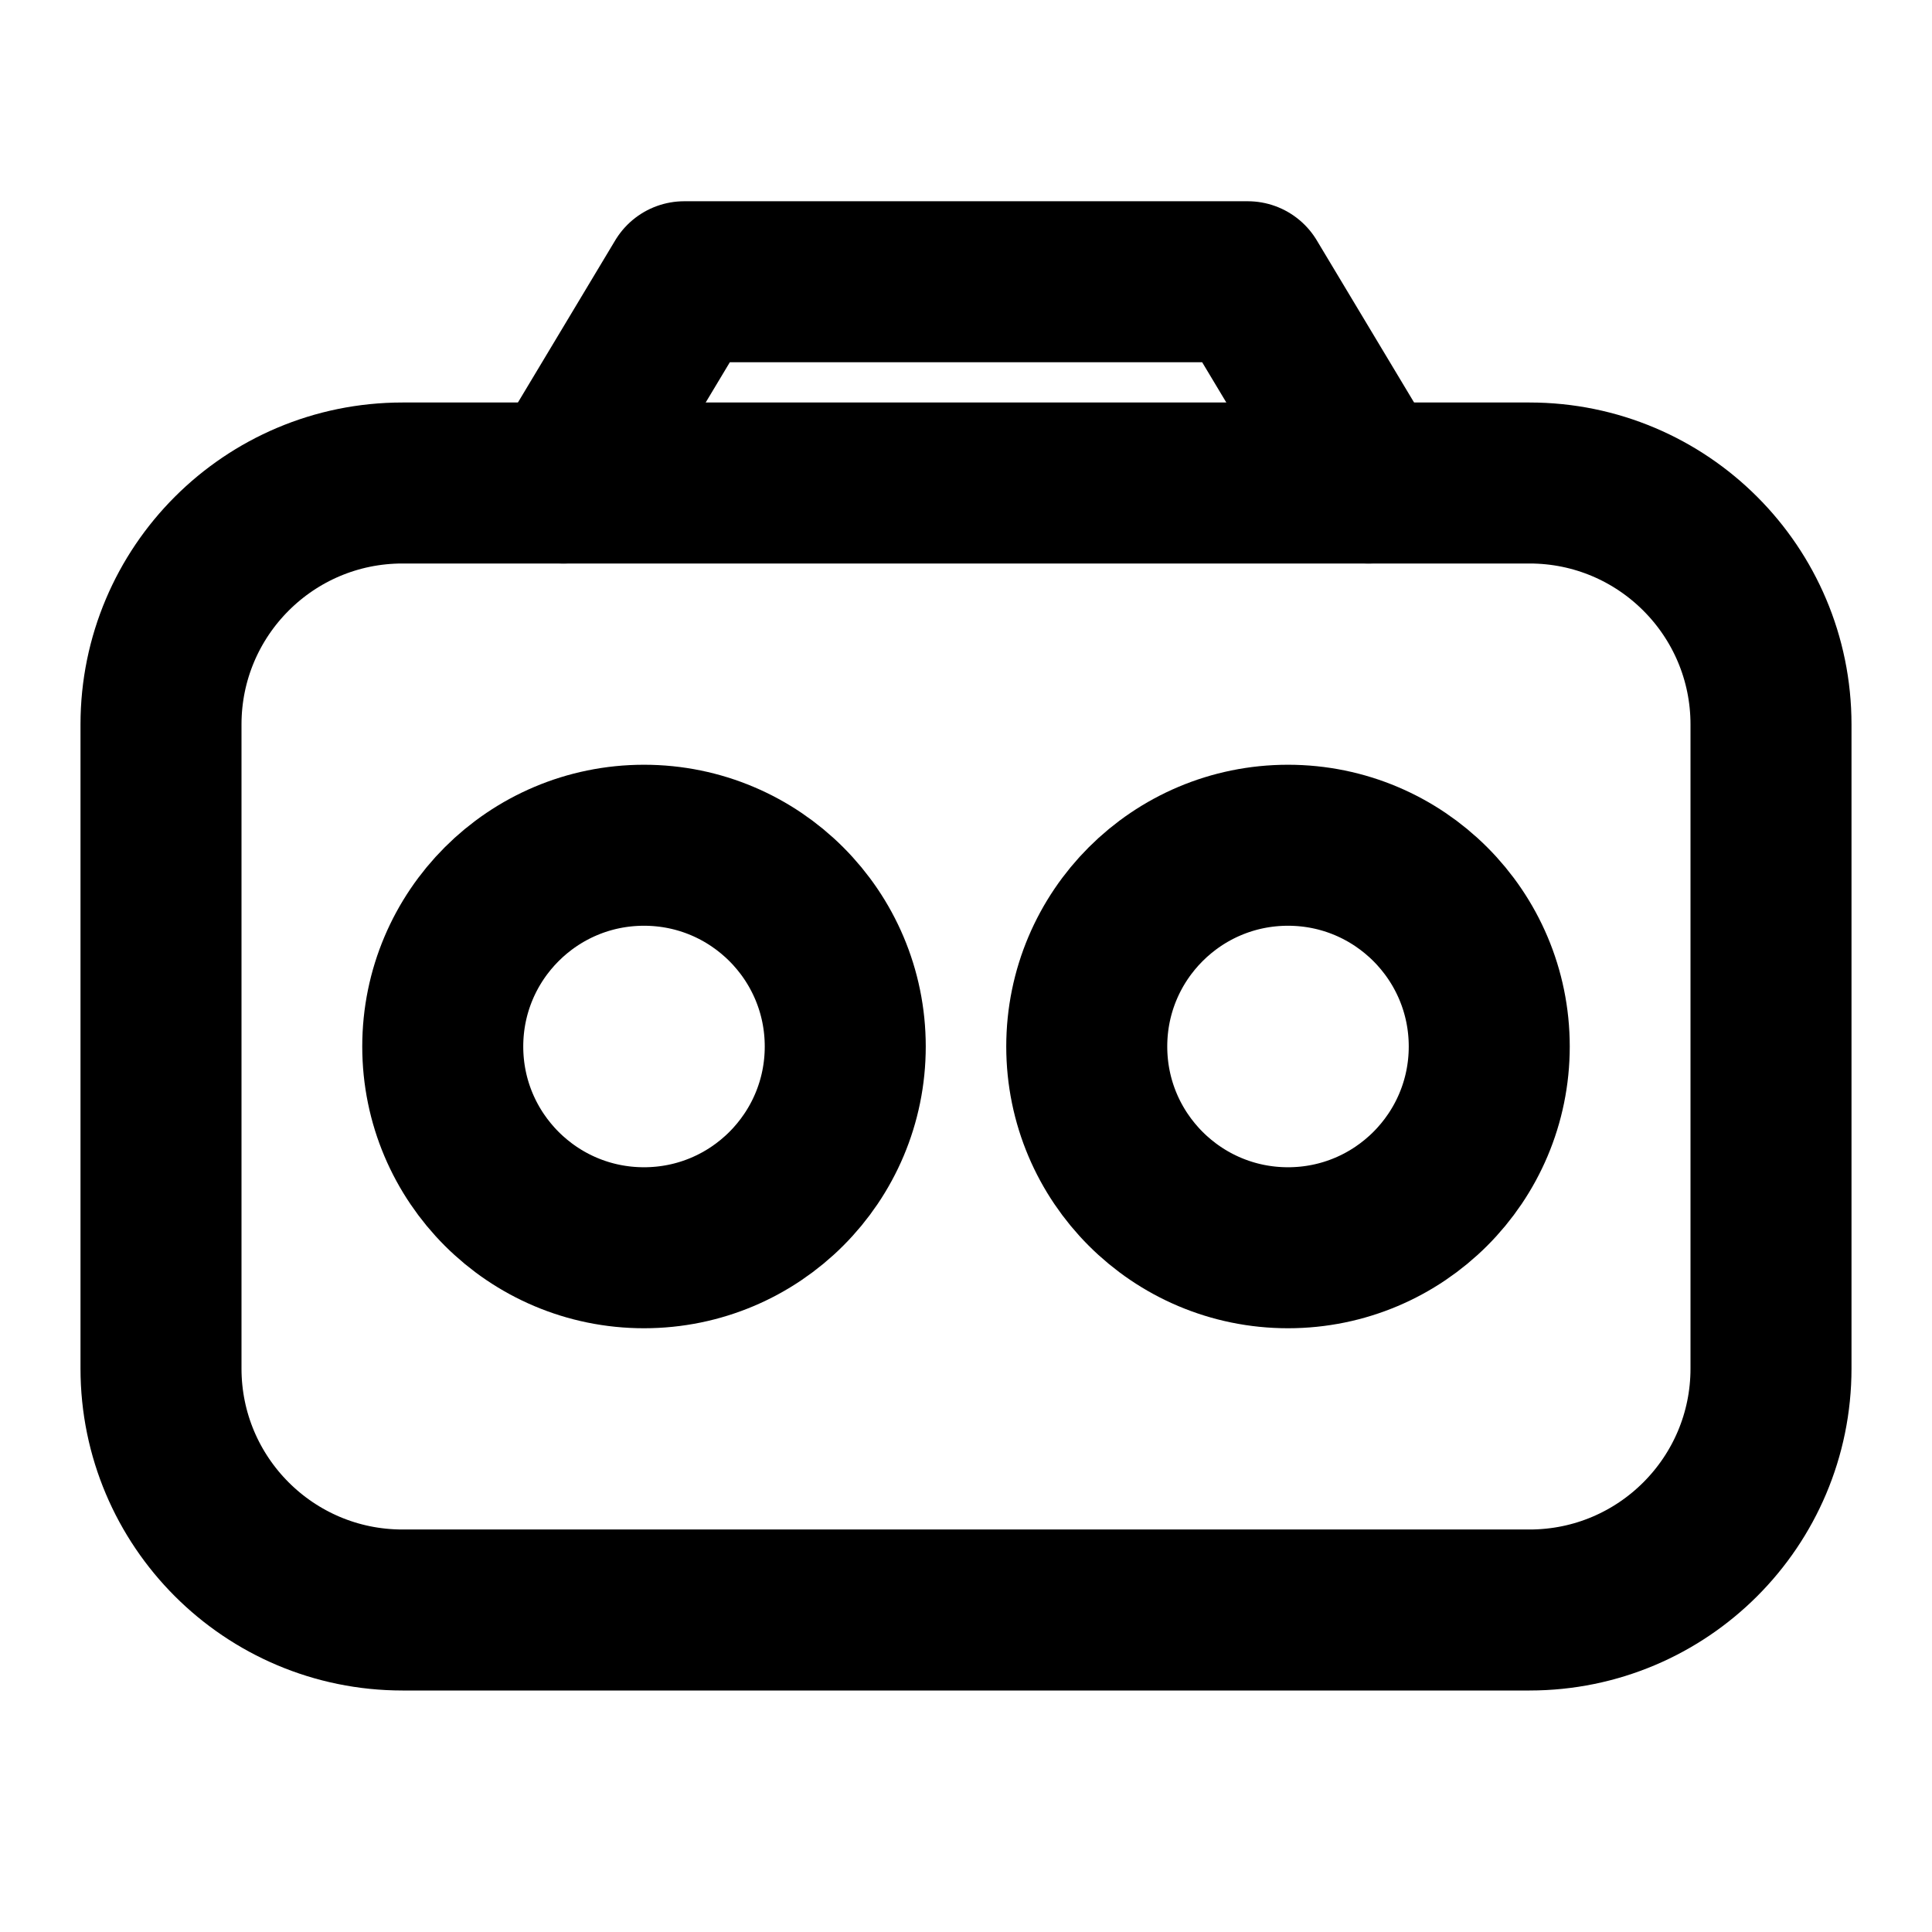
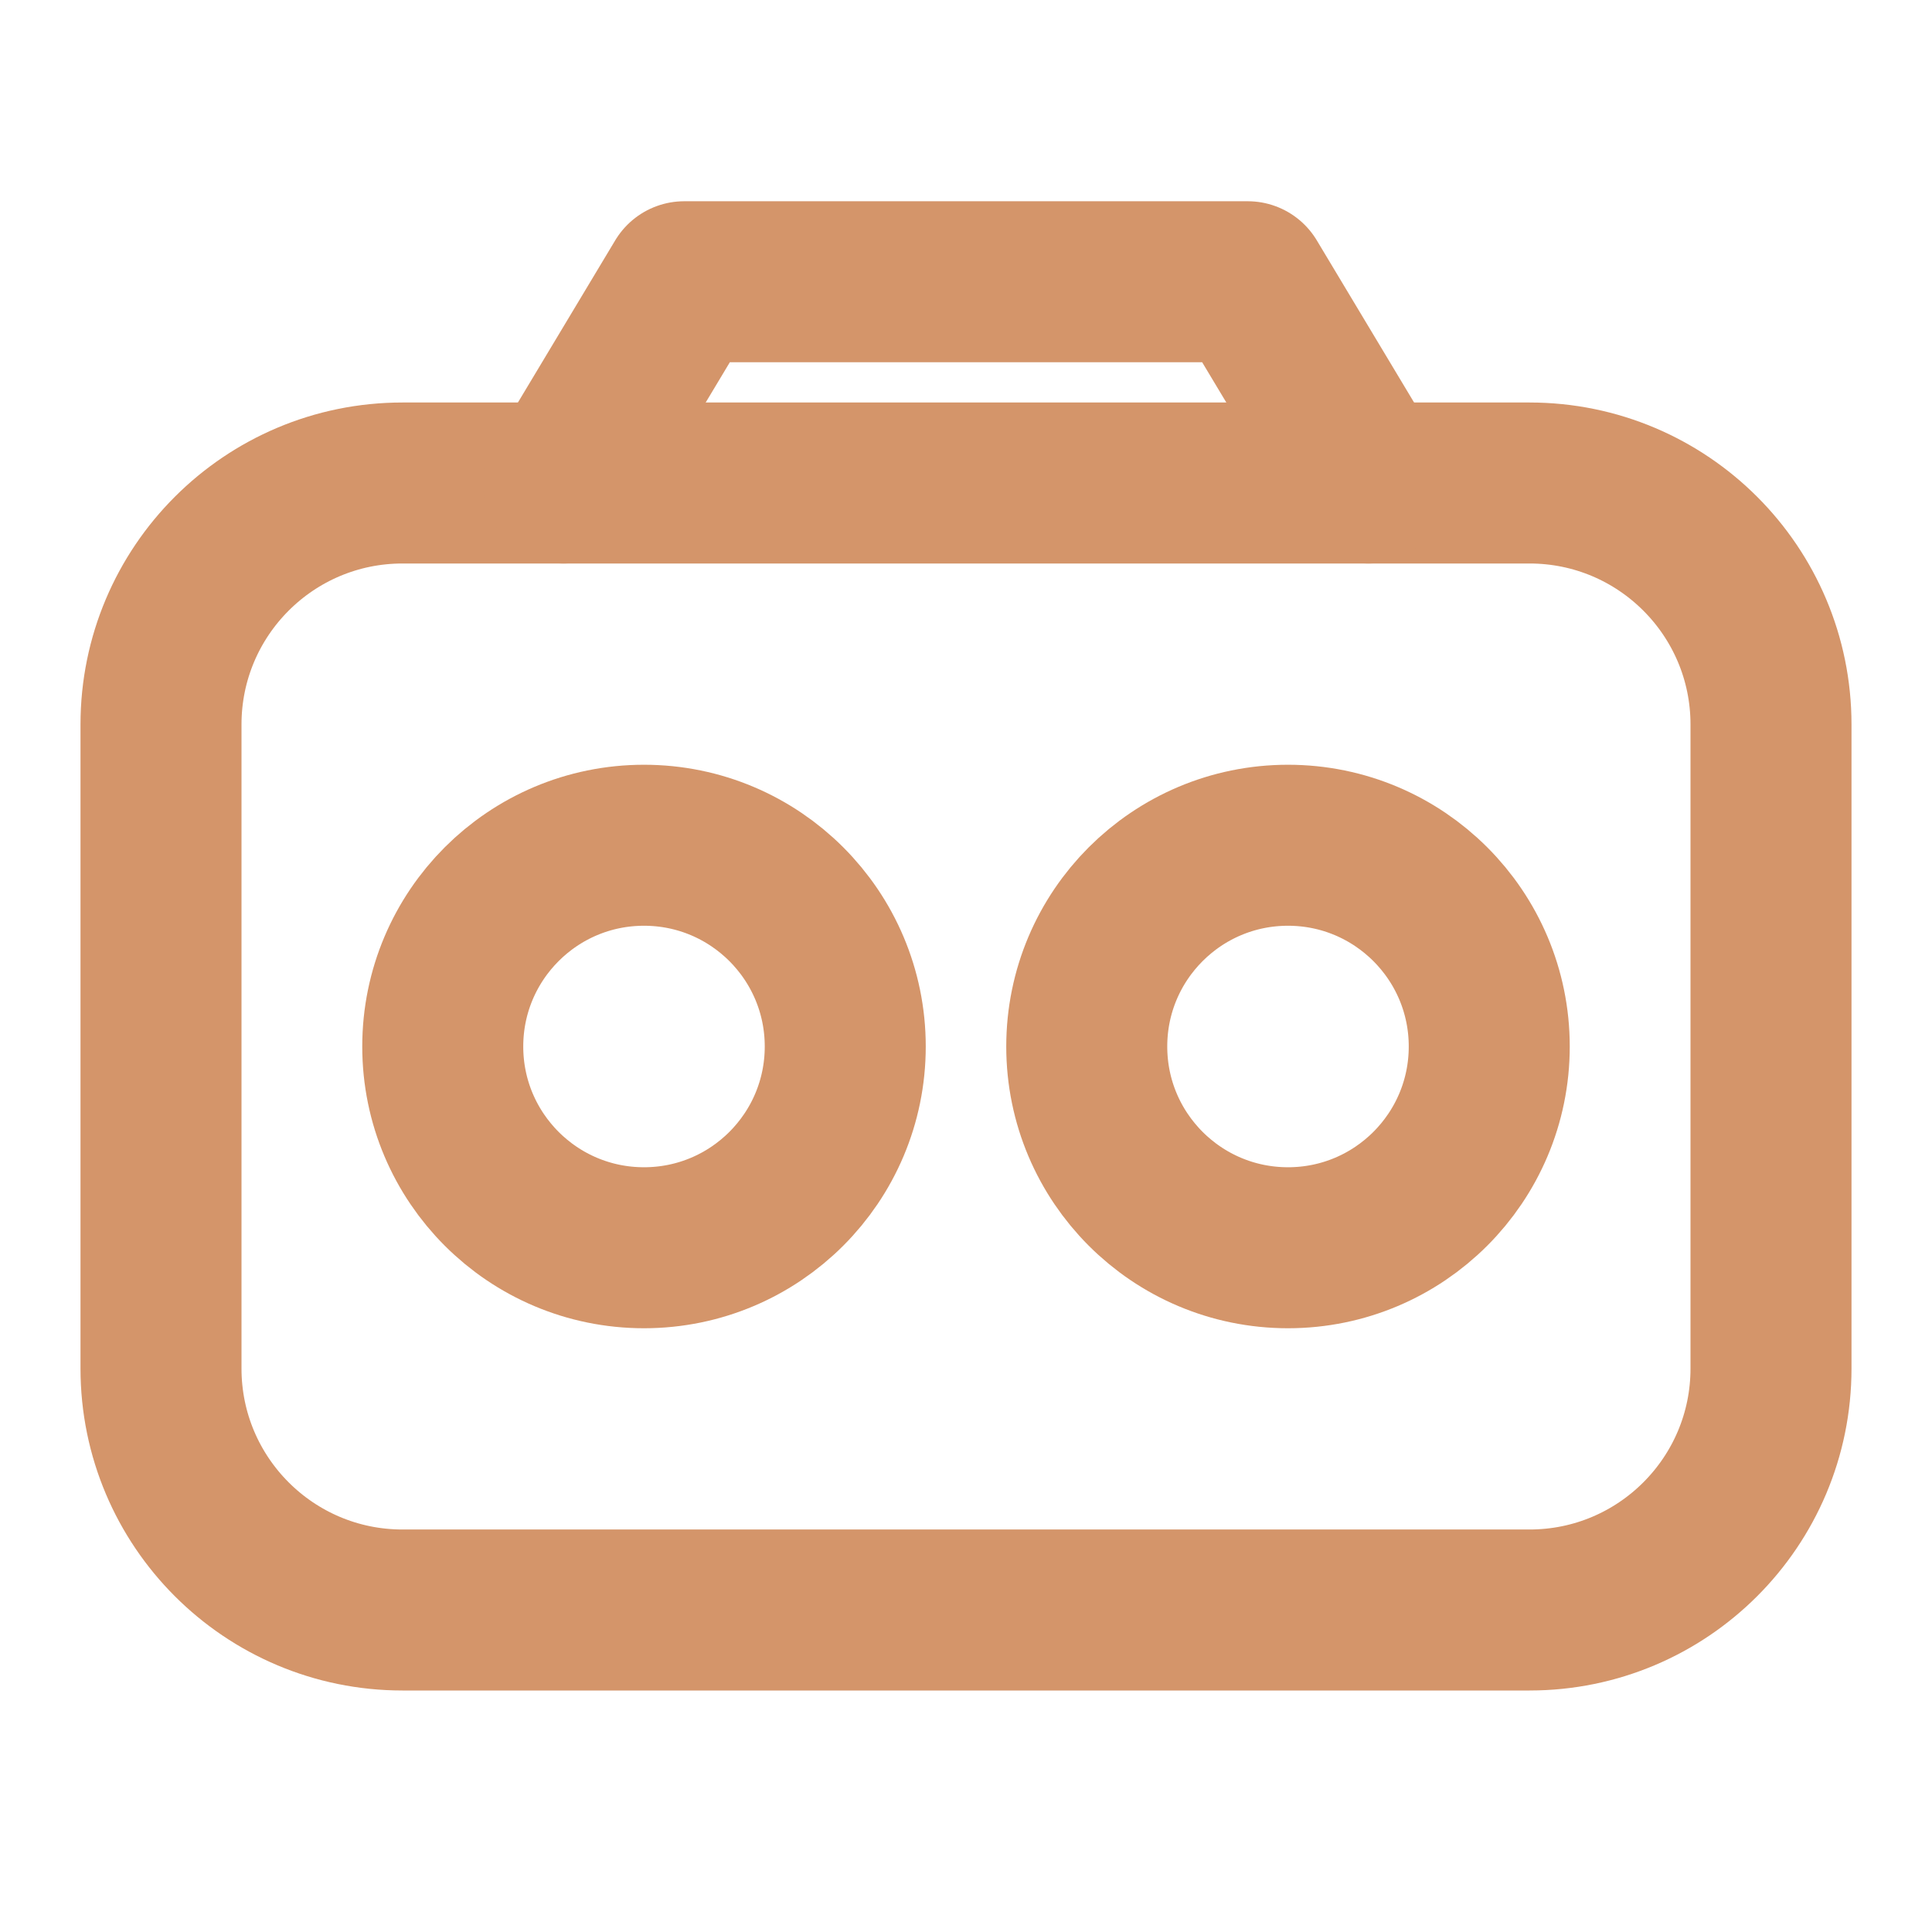
- <svg viewBox="0 0 24 24" fill="none" stroke="currentColor" stroke-width="2" stroke-linecap="round" stroke-linejoin="round">
+ <svg viewBox="0 0 24 24" fill="none" stroke="#D4956A" stroke-width="2" stroke-linecap="round" stroke-linejoin="round">
  <rect x="2" y="6" width="20" height="14" rx="3" />
  <path d="M7 6l1.5-2.5h7L17 6" />
  <circle cx="8" cy="13" r="2.5" />
  <circle cx="16" cy="13" r="2.5" />
</svg>
